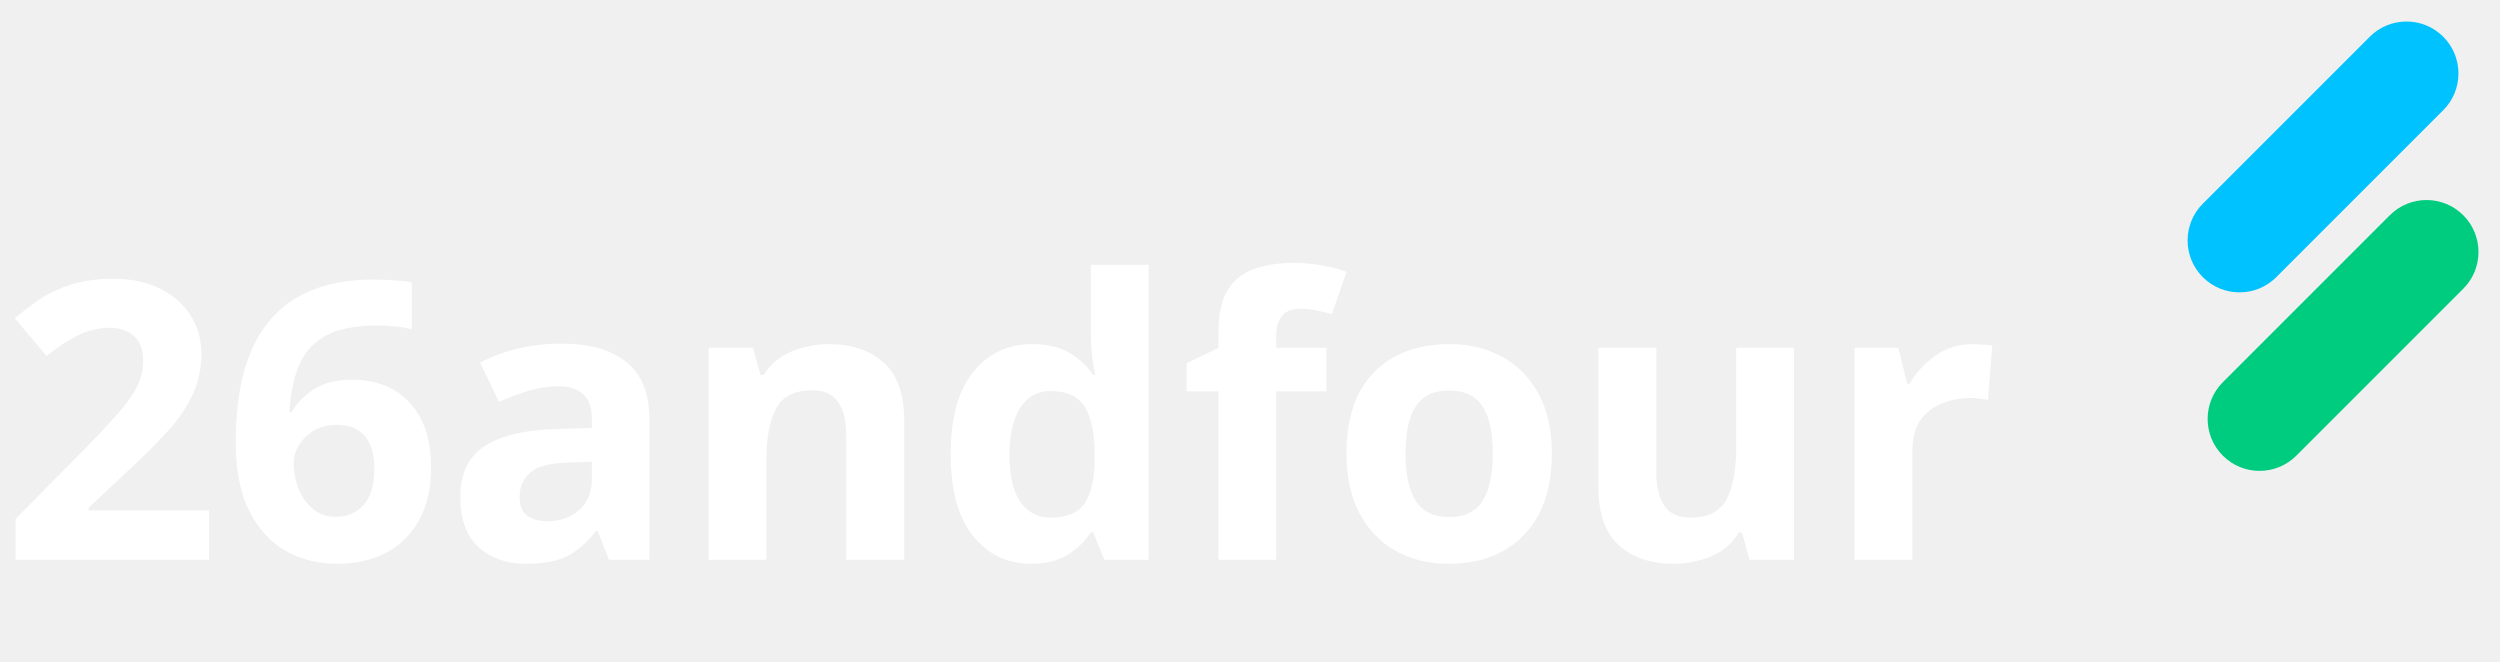
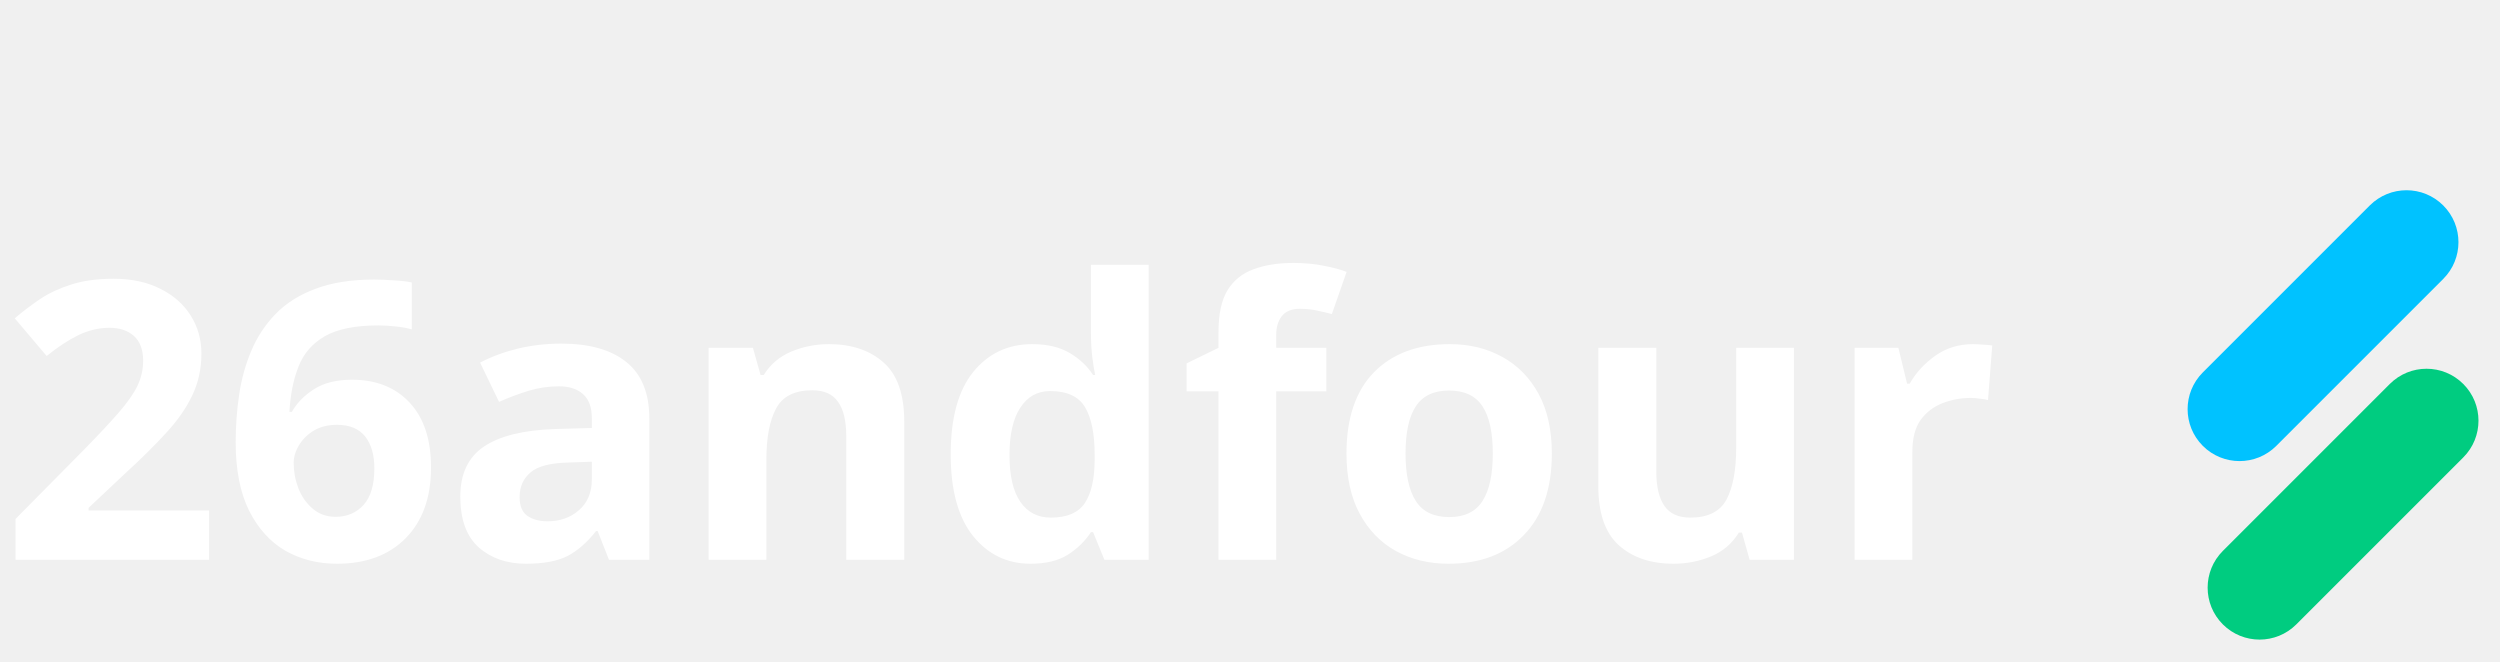
<svg xmlns="http://www.w3.org/2000/svg" width="148.173" height="39.177" viewBox="0 0 148.173 39.177">
  <g id="logo-white" transform="translate(-140 -2649.417)">
-     <text id="_26andfour" data-name="26andfour" transform="translate(140 2682.595)" fill="#fff" font-size="23" font-family="Montserrat-Bold, Montserrat" font-weight="700">
+     <text id="_26andfour" data-name="26andfour" transform="translate(140 2682.595)" fill="#fff" font-size="23" font-family="Montserrat" font-weight="700">
      <tspan x="0" y="0">26andfour</tspan>
    </text>
-     <rect id="Rectangle_7" data-name="Rectangle 7" width="6.158" height="20.152" rx="3.079" transform="translate(282.632 2649.417) rotate(45)" fill="#00c2ff" />
-     <rect id="Rectangle_8" data-name="Rectangle 8" width="6.158" height="20.152" rx="3.079" transform="translate(283.819 2659.997) rotate(45)" fill="#00cc80" />
+     <rect id="Rectangle_7" data-name="Rectangle 7" width="6.158" height="20.152" rx="3.079" transform="translate(282.632 2659.417) rotate(45)" fill="#00c2ff" />
+     <rect id="Rectangle_8" data-name="Rectangle 8" width="6.158" height="20.152" rx="3.079" transform="translate(283.819 2669.997) rotate(45)" fill="#00cc80" />
  </g>
</svg>
